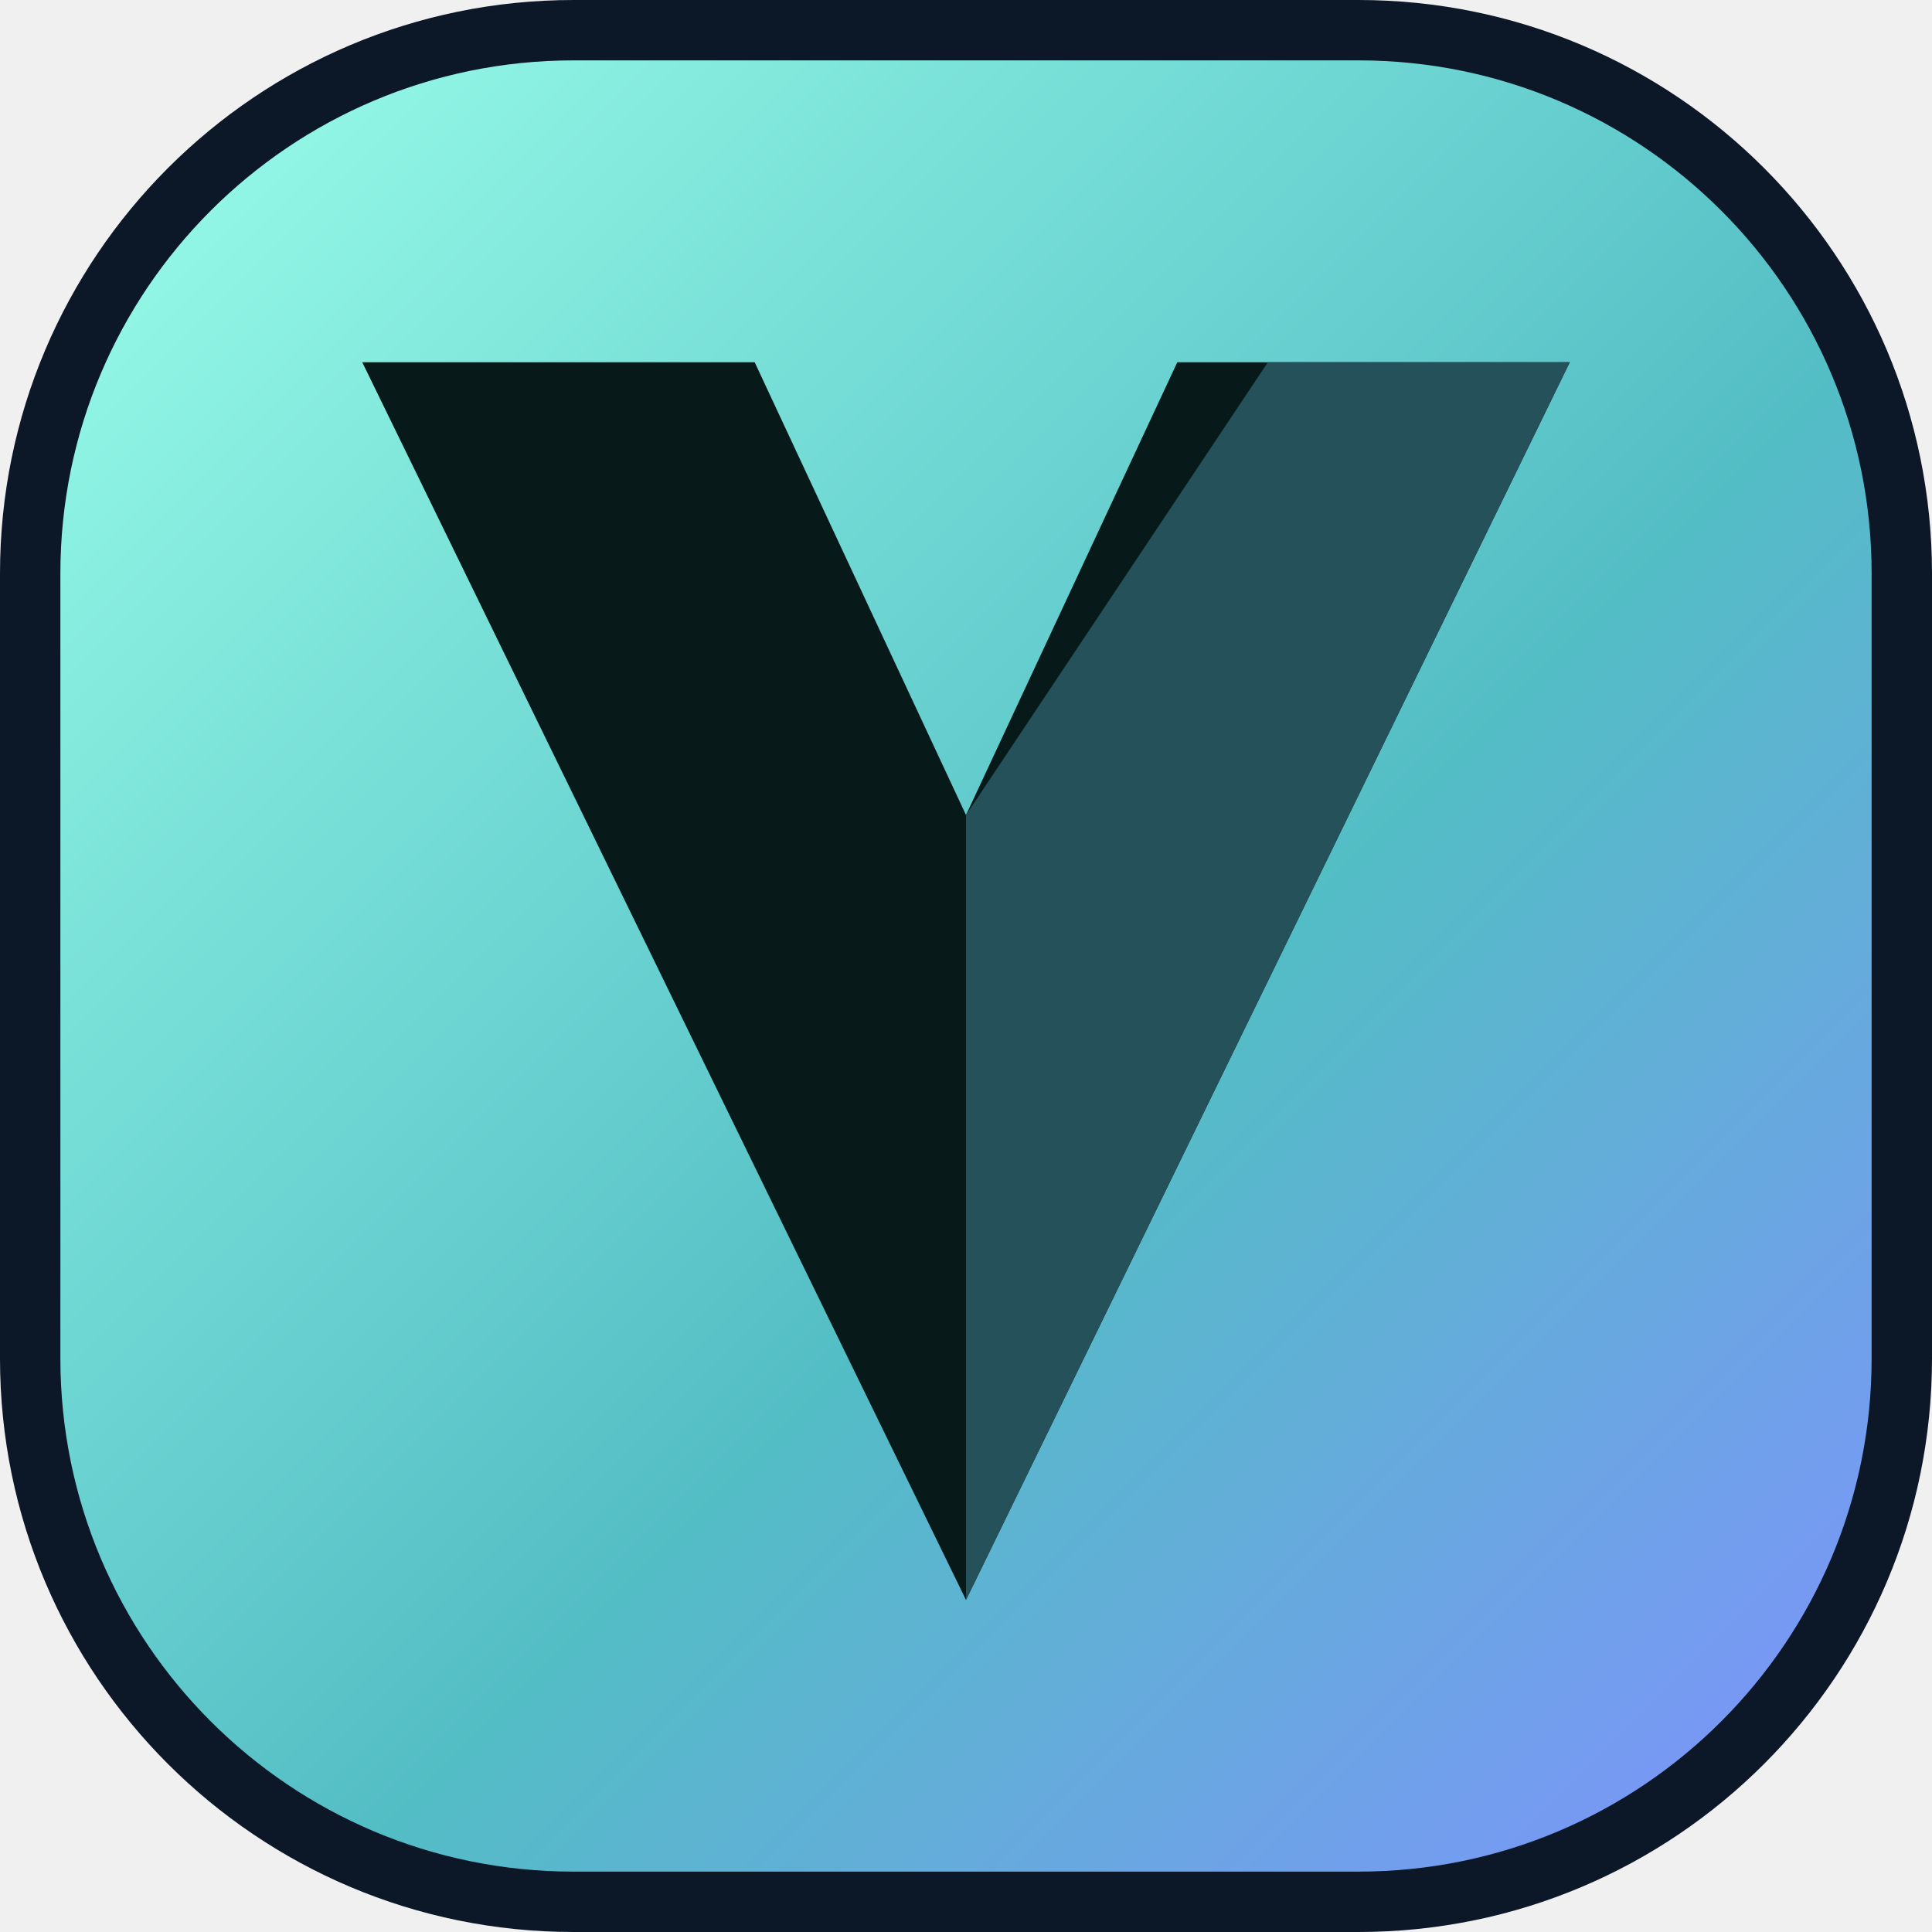
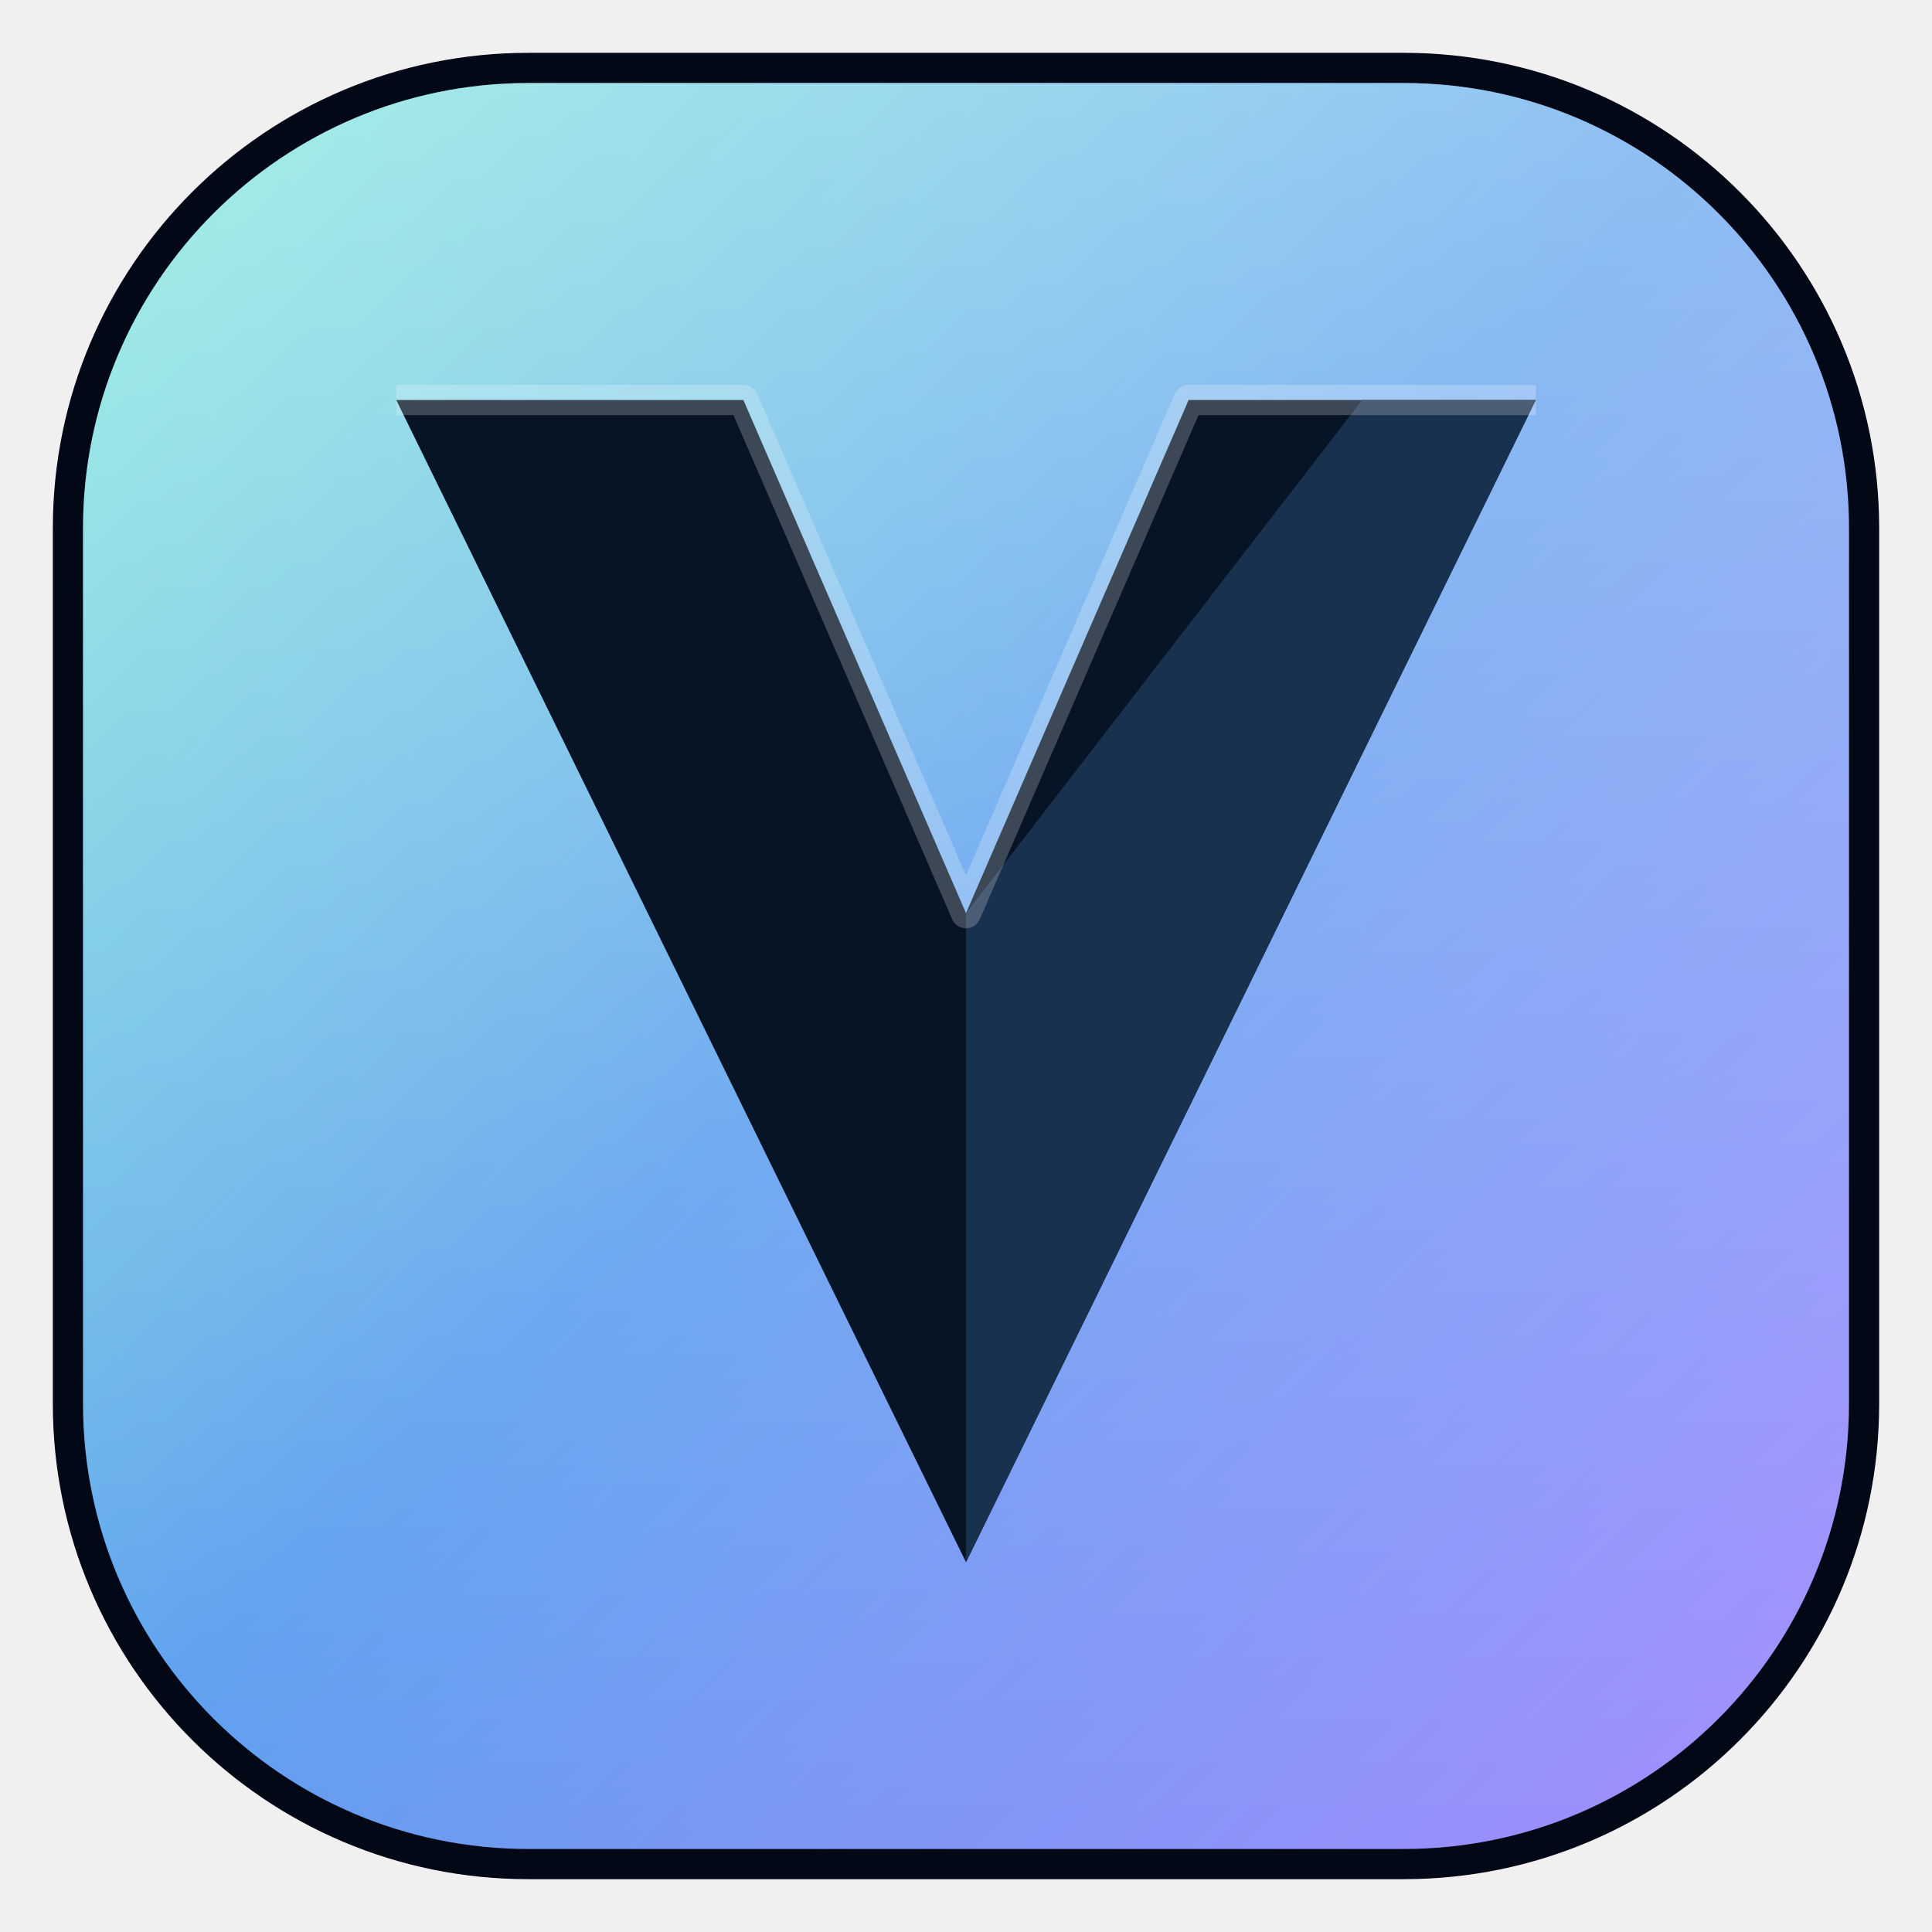
- <svg xmlns="http://www.w3.org/2000/svg" viewBox="0 0 64 64">
+ <svg xmlns="http://www.w3.org/2000/svg" width="512" height="512" viewBox="0 0 512 512" role="img" aria-labelledby="t d">
  <defs>
-     <linearGradient id="g" x1="0" y1="0" x2="1" y2="1">
-       <stop stop-color="#9bffe9" />
-       <stop offset=".58" stop-color="#53bdc5" />
-       <stop offset="1" stop-color="#8090ff" />
+     <linearGradient id="bg" x1="0" y1="0" x2="1" y2="1">
+       <stop stop-color="#7cebd9" />
+       <stop offset=".48" stop-color="#5c9fee" />
+       <stop offset="1" stop-color="#a58cff" />
    </linearGradient>
+     <linearGradient id="shine" x1="0" y1="0" x2="0" y2="1">
+       <stop stop-color="#fff" stop-opacity=".32" />
+       <stop offset="1" stop-color="#fff" stop-opacity="0" />
+     </linearGradient>
+     <filter id="shadow" x="-30%" y="-30%" width="160%" height="160%">
+       <feGaussianBlur stdDeviation="18" />
+     </filter>
  </defs>
-   <rect width="64" height="64" rx="19" fill="#0c1727" />
-   <rect x="2" y="2" width="60" height="60" rx="17" fill="url(#g)" />
-   <path d="M12 12h13l7 15 7-15h13L32 53z" fill="#071918" />
-   <path d="m32 27 10-15h10L32 53z" fill="#24515a" />
+   <rect x="14" y="14" width="484" height="484" rx="126" fill="#030816" />
+   <rect x="22" y="22" width="468" height="468" rx="118" fill="url(#bg)" />
+   <rect x="22" y="22" width="468" height="468" rx="118" fill="url(#shine)" />
+   <path d="M105 106h92l59 136 59-136h92L256 414z" fill="#071426" />
+   <path d="m256 242 105-136h46L256 414z" fill="#18314f" />
+   <path d="M105 106h92l59 136 59-136h92" fill="none" stroke="#fff" stroke-opacity=".22" stroke-width="8" stroke-linejoin="round" />
</svg>
